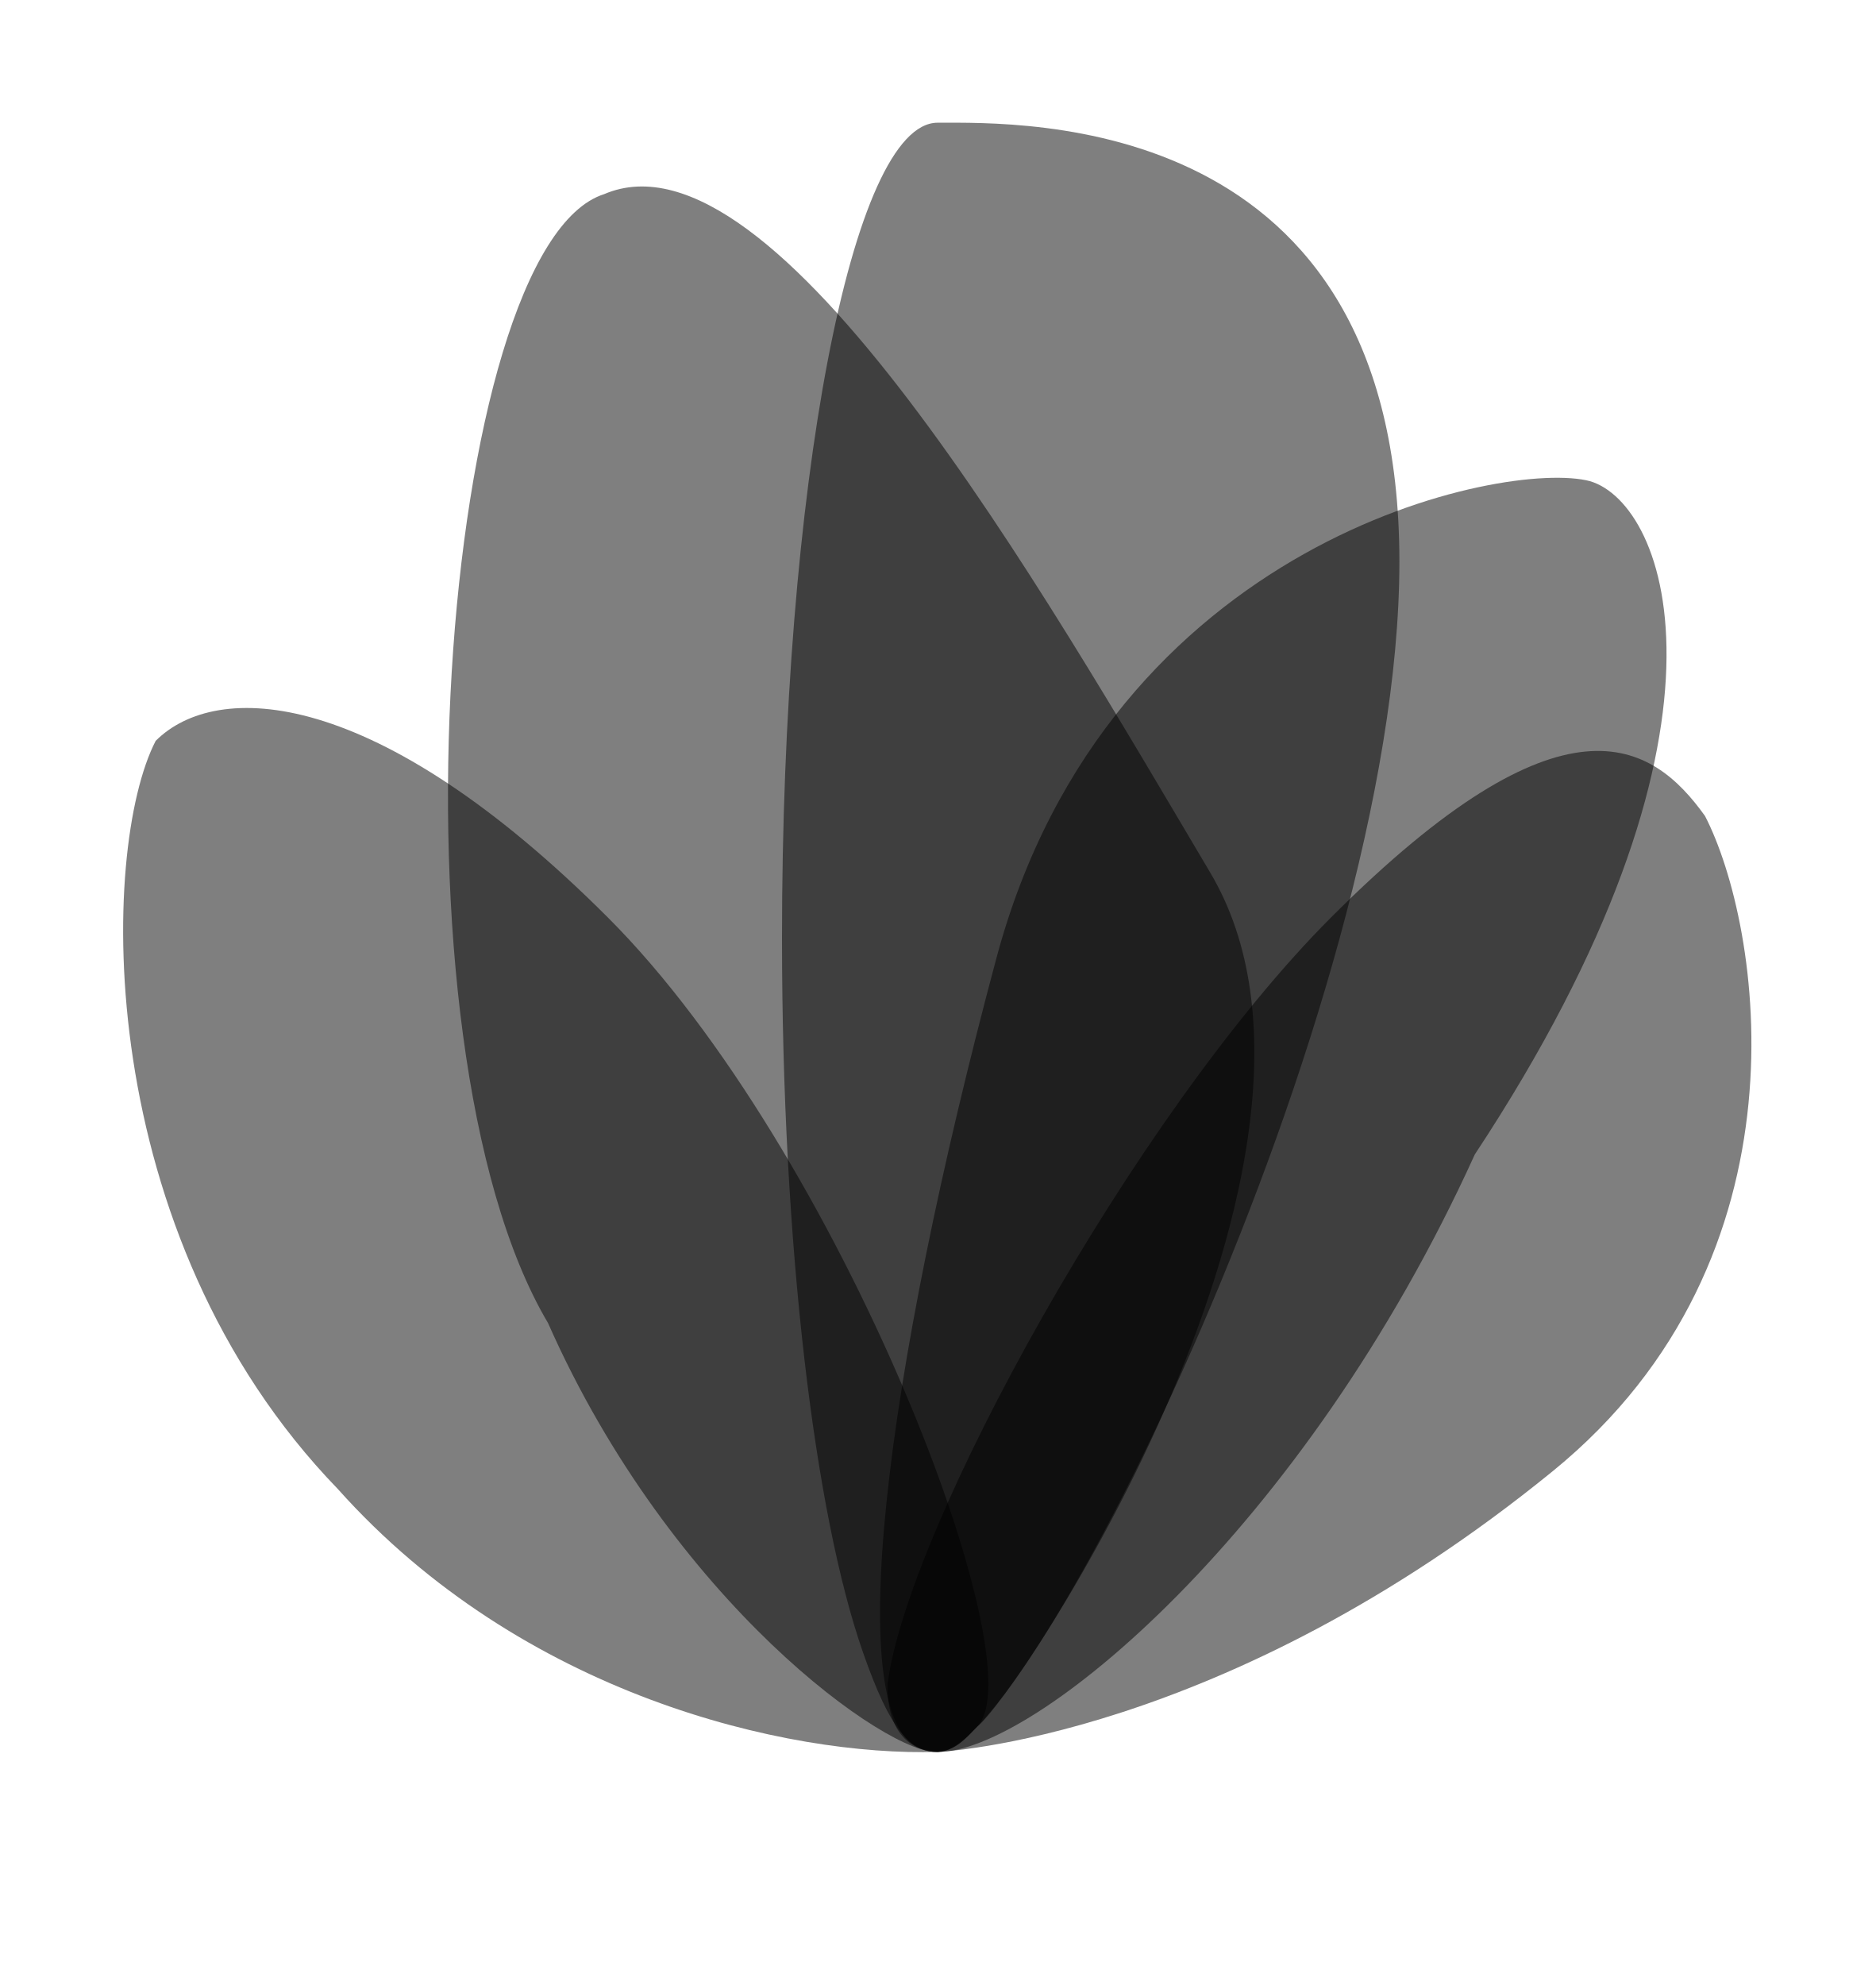
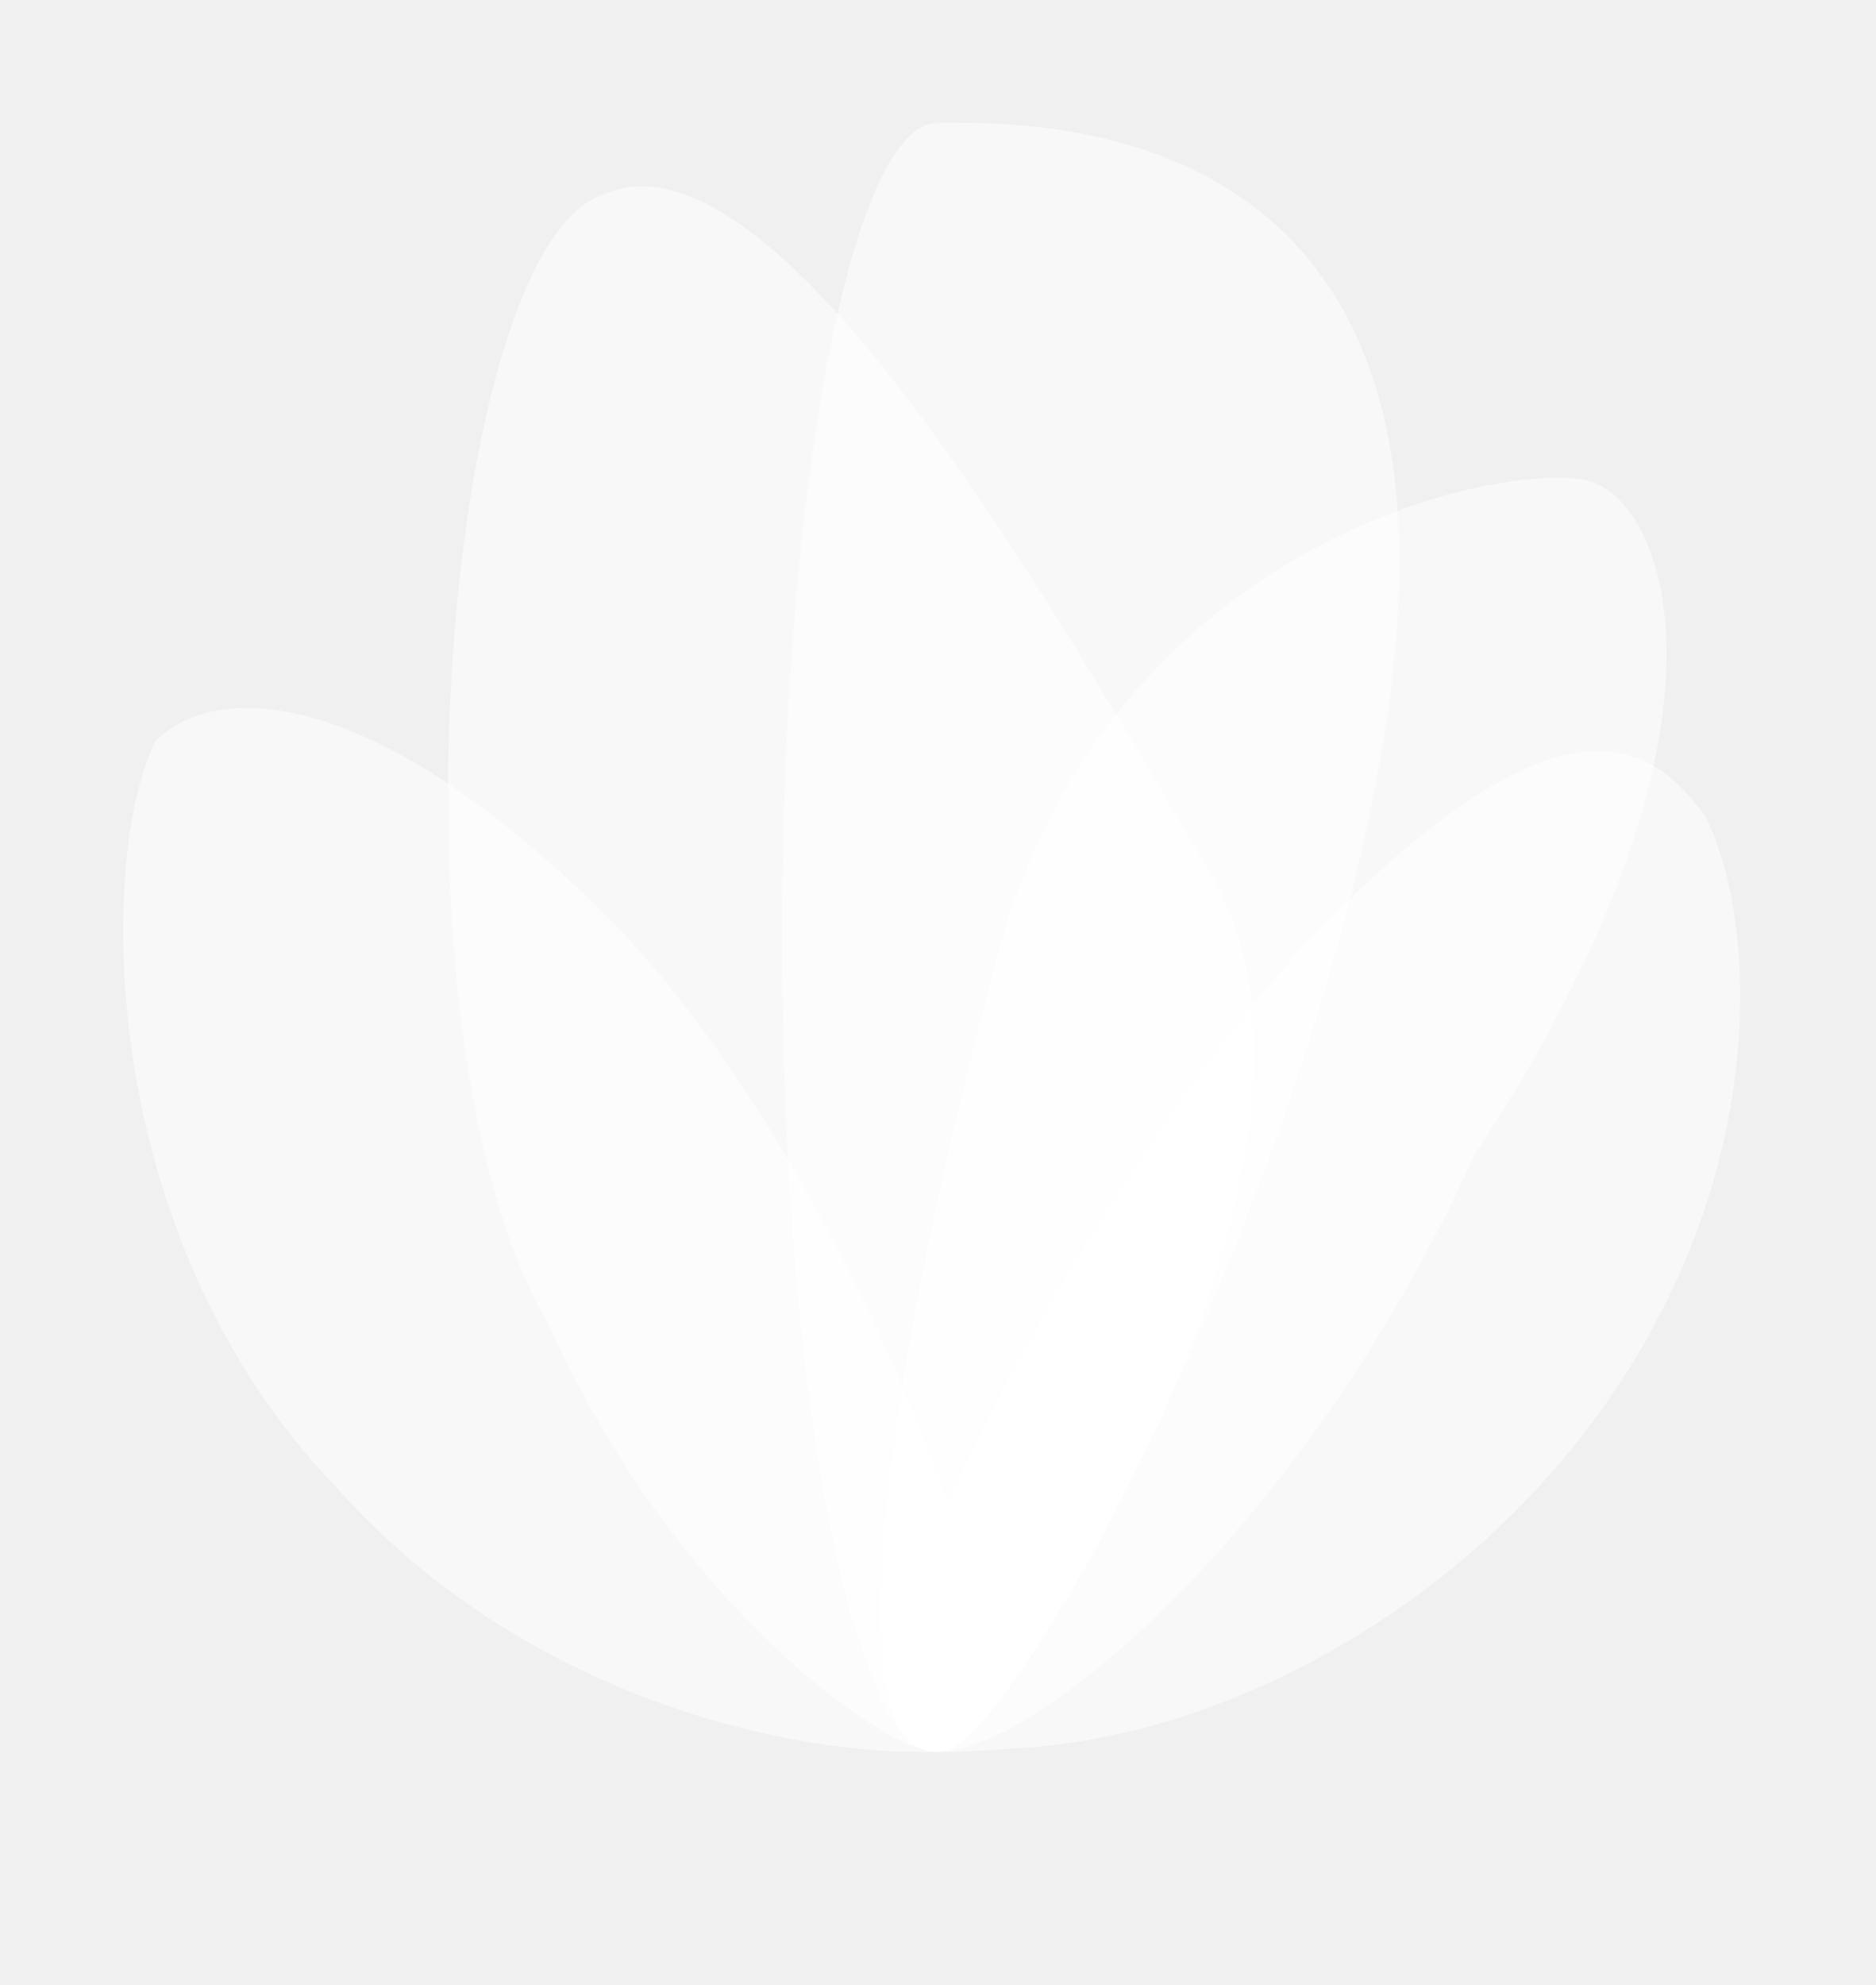
<svg xmlns="http://www.w3.org/2000/svg" width="257" height="272" viewBox="0 0 257 272" fill="none">
-   <rect width="257" height="272" fill="#262626" />
-   <g id="Logo GIF Animation">
-     <path d="M-908 -1056C-908 -1057.1 -907.105 -1058 -906 -1058H12787C12788.1 -1058 12789 -1057.1 12789 -1056V1845C12789 1846.1 12788.1 1847 12787 1847H-906C-907.104 1847 -908 1846.1 -908 1845V-1056Z" fill="white" />
-     <path d="M-906 -1058V-1057H12787V-1058V-1059H-906V-1058ZM12789 -1056H12788V1845H12789H12790V-1056H12789ZM12787 1847V1846H-906V1847V1848H12787V1847ZM-908 1845H-907V-1056H-908H-909V1845H-908ZM-906 1847V1846C-906.552 1846 -907 1845.55 -907 1845H-908H-909C-909 1846.66 -907.657 1848 -906 1848V1847ZM12789 1845H12788C12788 1845.55 12787.6 1846 12787 1846V1847V1848C12788.7 1848 12790 1846.66 12790 1845H12789ZM12787 -1058V-1057C12787.6 -1057 12788 -1056.55 12788 -1056H12789H12790C12790 -1057.66 12788.7 -1059 12787 -1059V-1058ZM-906 -1058V-1059C-907.657 -1059 -909 -1057.66 -909 -1056H-908H-907C-907 -1056.55 -906.552 -1057 -906 -1057V-1058Z" fill="white" fill-opacity="0.1" />
-     <g id="Ficus-Logo" clip-path="url(#clip0_751_2)">
-       <path id="Ellipse 5" opacity="0.5" d="M182.446 125.677C155.283 152.84 124.208 209.729 121.636 230.798C121.5 240.501 128.499 240.059 128.499 240.059C128.499 240.059 167.5 238.5 212.828 201.564C248.839 172.22 241.314 126.618 233.659 111.81C226.38 101.646 214.311 93.812 182.446 125.677Z" fill="black" />
-       <path id="Ellipse 4" opacity="0.5" d="M202.114 158.192C178.641 209.887 141.529 240.264 128.502 240.058C127.768 239.961 127.098 239.845 126.492 239.682C115.112 236.633 121.159 188.736 136.561 131.253C151.963 73.771 206.516 62.883 217.896 65.933C228.563 69.07 240.388 100.216 202.114 158.192Z" fill="black" />
-       <path id="Ellipse 3" opacity="0.5" d="M191.779 76.969C191.779 138.651 140.557 240.823 128.499 240.06C124.777 240.06 122.05 237.302 118.231 226.324C111.636 207.364 107.167 170.693 107.167 128.499C107.167 66.818 116.718 16.815 128.5 16.815C140.282 16.815 191.779 15.287 191.779 76.969Z" fill="black" />
-       <path id="Ellipse 2" opacity="0.5" d="M165.867 119.59C188.857 158.348 139.1 232.954 133.871 236.626C132.962 237.412 131.429 239.792 128.597 240.059C121.946 240.686 92.063 219.642 75.103 181.292C52.114 142.534 60.331 33.756 82.794 26.603C106.26 16.564 142.877 80.832 165.867 119.59Z" fill="black" />
-       <path id="Ellipse 1" opacity="0.5" d="M83.325 125.74C115.189 157.604 142.254 228.229 133.923 236.56C131.33 239.442 130.286 239.797 128.502 240.059C107.796 240.687 71.529 232.279 46.306 204.044C12.424 169.033 13.679 116.328 21.333 101.52C29.665 93.189 51.46 93.875 83.325 125.74Z" fill="black" />
-     </g>
+   <g clip-path="url(#clip0_1702_4427)">
+     <path opacity="0.5" d="M182.446 125.677C155.283 152.84 124.208 209.729 121.636 230.798C122.089 238.345 126.052 240.233 128.499 240.059C129.428 239.993 129.69 240.283 139.045 239.586C165.899 238.205 194.099 223.046 212.828 201.563C243.355 166.55 241.314 126.618 233.659 111.81C226.381 101.646 214.311 93.812 182.446 125.677Z" fill="white" />
+     <path opacity="0.5" d="M202.114 158.192C178.641 209.887 141.529 240.264 128.502 240.058C127.768 239.961 127.098 239.845 126.492 239.683C115.112 236.633 121.159 188.736 136.561 131.253C151.963 73.771 206.516 62.883 217.896 65.933C228.563 69.07 240.388 100.216 202.114 158.192Z" fill="white" />
+     <path opacity="0.5" d="M191.779 76.97C191.779 138.651 140.557 240.823 128.499 240.061C124.777 240.061 122.05 237.302 118.231 226.325C111.636 207.364 107.167 170.693 107.167 128.5C107.167 66.818 116.718 16.815 128.5 16.815C140.282 16.815 191.779 15.288 191.779 76.97Z" fill="white" />
+     <path opacity="0.5" d="M165.867 119.59C188.857 158.349 139.1 232.954 133.871 236.626C132.962 237.412 131.429 239.792 128.597 240.059C121.946 240.687 92.063 219.642 75.103 181.292C52.114 142.534 60.331 33.756 82.794 26.604C106.26 16.564 142.877 80.832 165.867 119.59Z" fill="white" />
+     <path opacity="0.5" d="M83.325 125.739C115.189 157.604 142.254 228.229 133.923 236.56C131.329 239.442 130.286 239.796 128.501 240.059C107.796 240.687 71.529 232.279 46.306 204.044C12.424 169.033 13.679 116.328 21.333 101.52C29.665 93.189 51.46 93.874 83.325 125.739Z" fill="white" />
  </g>
  <defs>
-     <clipPath id="clip0_751_2">
+     <clipPath id="clip0_1702_4427">
      <rect width="257" height="271.961" fill="white" />
    </clipPath>
  </defs>
</svg>
